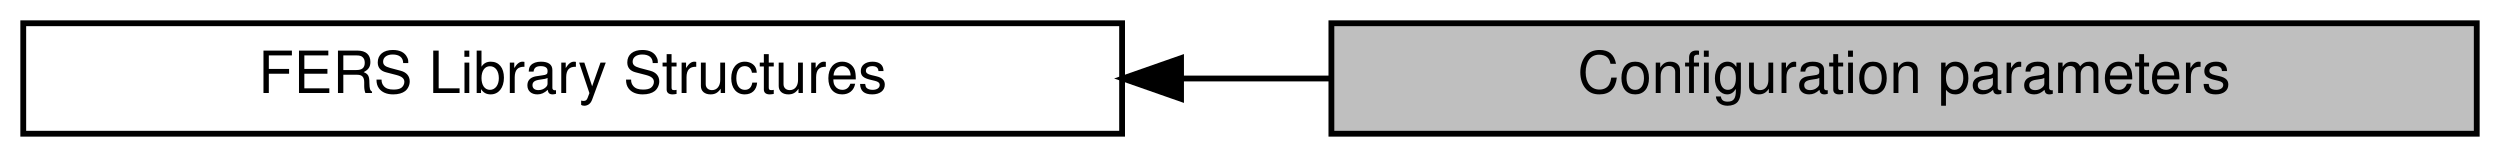
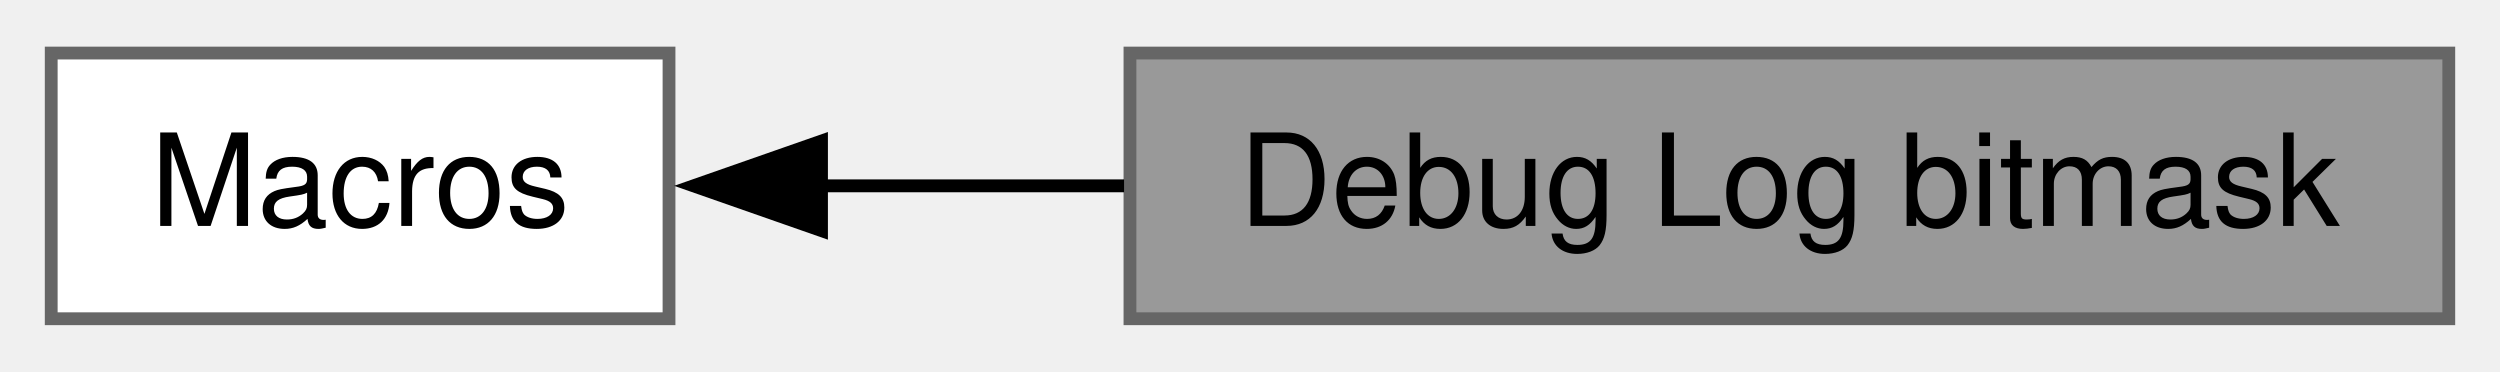
- <svg xmlns="http://www.w3.org/2000/svg" xmlns:xlink="http://www.w3.org/1999/xlink" width="430pt" height="27pt" viewBox="0.00 0.00 430.00 27.00">
-   <g id="graph0" class="graph" transform="scale(1 1) rotate(0) translate(4 23)">
-     <polygon fill="white" stroke="transparent" points="-4,4 -4,-23 426,-23 426,4 -4,4" />
-     <g id="node1" class="node">
-       <g id="a_node1">
-         <a xlink:title="FERS configuration parameters structure (lib + board)">
-           <polygon fill="#bfbfbf" stroke="black" points="422,-19 225,-19 225,0 422,0 422,-19" />
-           <text text-anchor="middle" x="323.5" y="-7" font-family="Helvetica,sans-Serif" font-size="10.00">Configuration parameters</text>
+ <svg xmlns="http://www.w3.org/2000/svg" xmlns:xlink="http://www.w3.org/1999/xlink" width="195pt" height="29pt" viewBox="0.00 0.00 195.25 28.75">
+   <g id="graph0" class="graph" transform="scale(1 1) rotate(0) translate(4 24.75)">
+     <g id="Node000001" class="node">
+       <g id="a_Node000001">
+         <a xlink:title="Debug Log bitmask values.">
+           <polygon fill="#999999" stroke="#666666" points="187.25,-20.75 84.25,-20.75 84.25,0 187.25,0 187.25,-20.75" />
+           <text text-anchor="middle" x="135.75" y="-7.25" font-family="Helvetica,sans-Serif" font-size="10.00">Debug Log bitmask</text>
        </a>
      </g>
    </g>
-     <g id="node2" class="node">
-       <g id="a_node2">
-         <a xlink:href="a00044.html" target="_top" xlink:title="Structures of FERS Library.">
-           <polygon fill="white" stroke="black" points="189,-19 0,-19 0,0 189,0 189,-19" />
-           <text text-anchor="middle" x="94.5" y="-7" font-family="Helvetica,sans-Serif" font-size="10.00">FERS Library Structures</text>
+     <g id="Node000002" class="node">
+       <g id="a_Node000002">
+         <a xlink:href="a00043.html" target="_top" xlink:title="Common macros.">
+           <polygon fill="white" stroke="#666666" points="48.25,-20.75 0,-20.75 0,0 48.25,0 48.25,-20.75" />
+           <text text-anchor="middle" x="24.12" y="-7.25" font-family="Helvetica,sans-Serif" font-size="10.00">Macros</text>
        </a>
      </g>
    </g>
    <g id="edge1" class="edge">
-       <path fill="none" stroke="black" d="M199.37,-9.5C207.79,-9.5 216.29,-9.5 224.67,-9.5" />
-       <polygon fill="black" stroke="black" points="199.14,-6 189.14,-9.5 199.14,-13 199.14,-6" />
+       <path fill="none" stroke="black" d="M59.97,-10.38C67.55,-10.38 75.73,-10.38 83.79,-10.38" />
+       <polygon fill="black" stroke="black" points="60.16,-6.88 50.16,-10.38 60.16,-13.88 60.16,-6.88" />
    </g>
  </g>
</svg>
